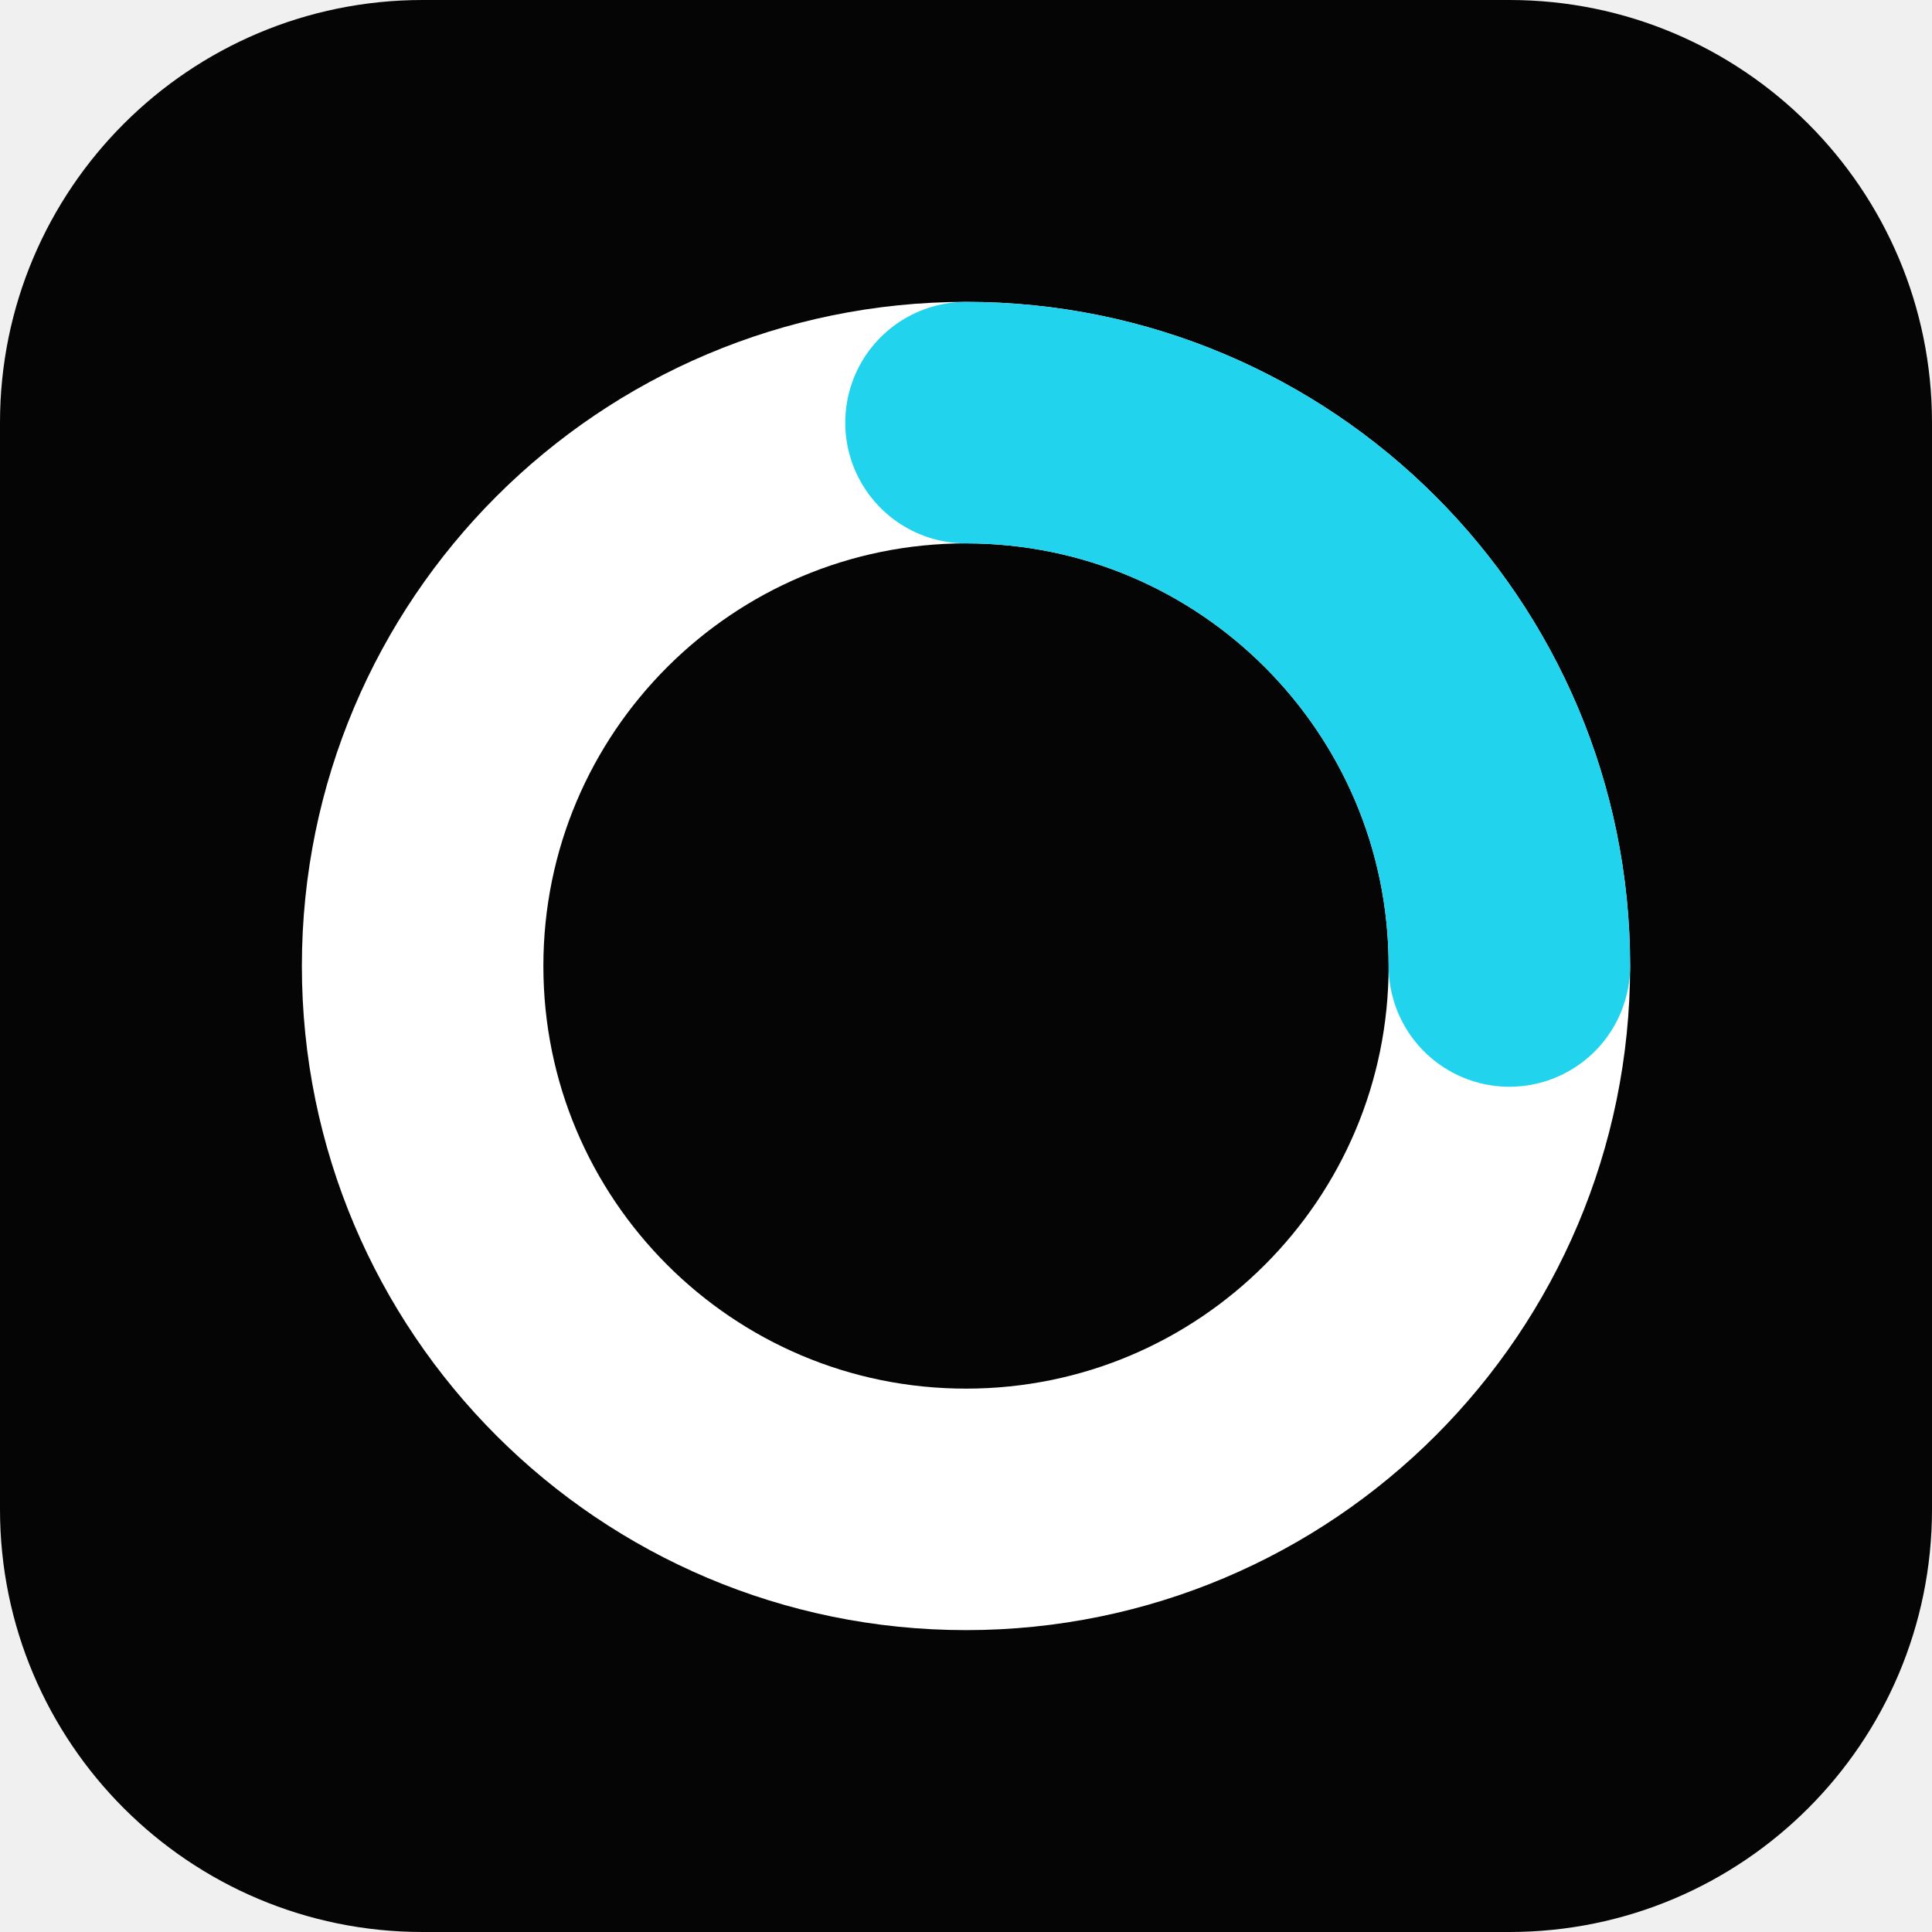
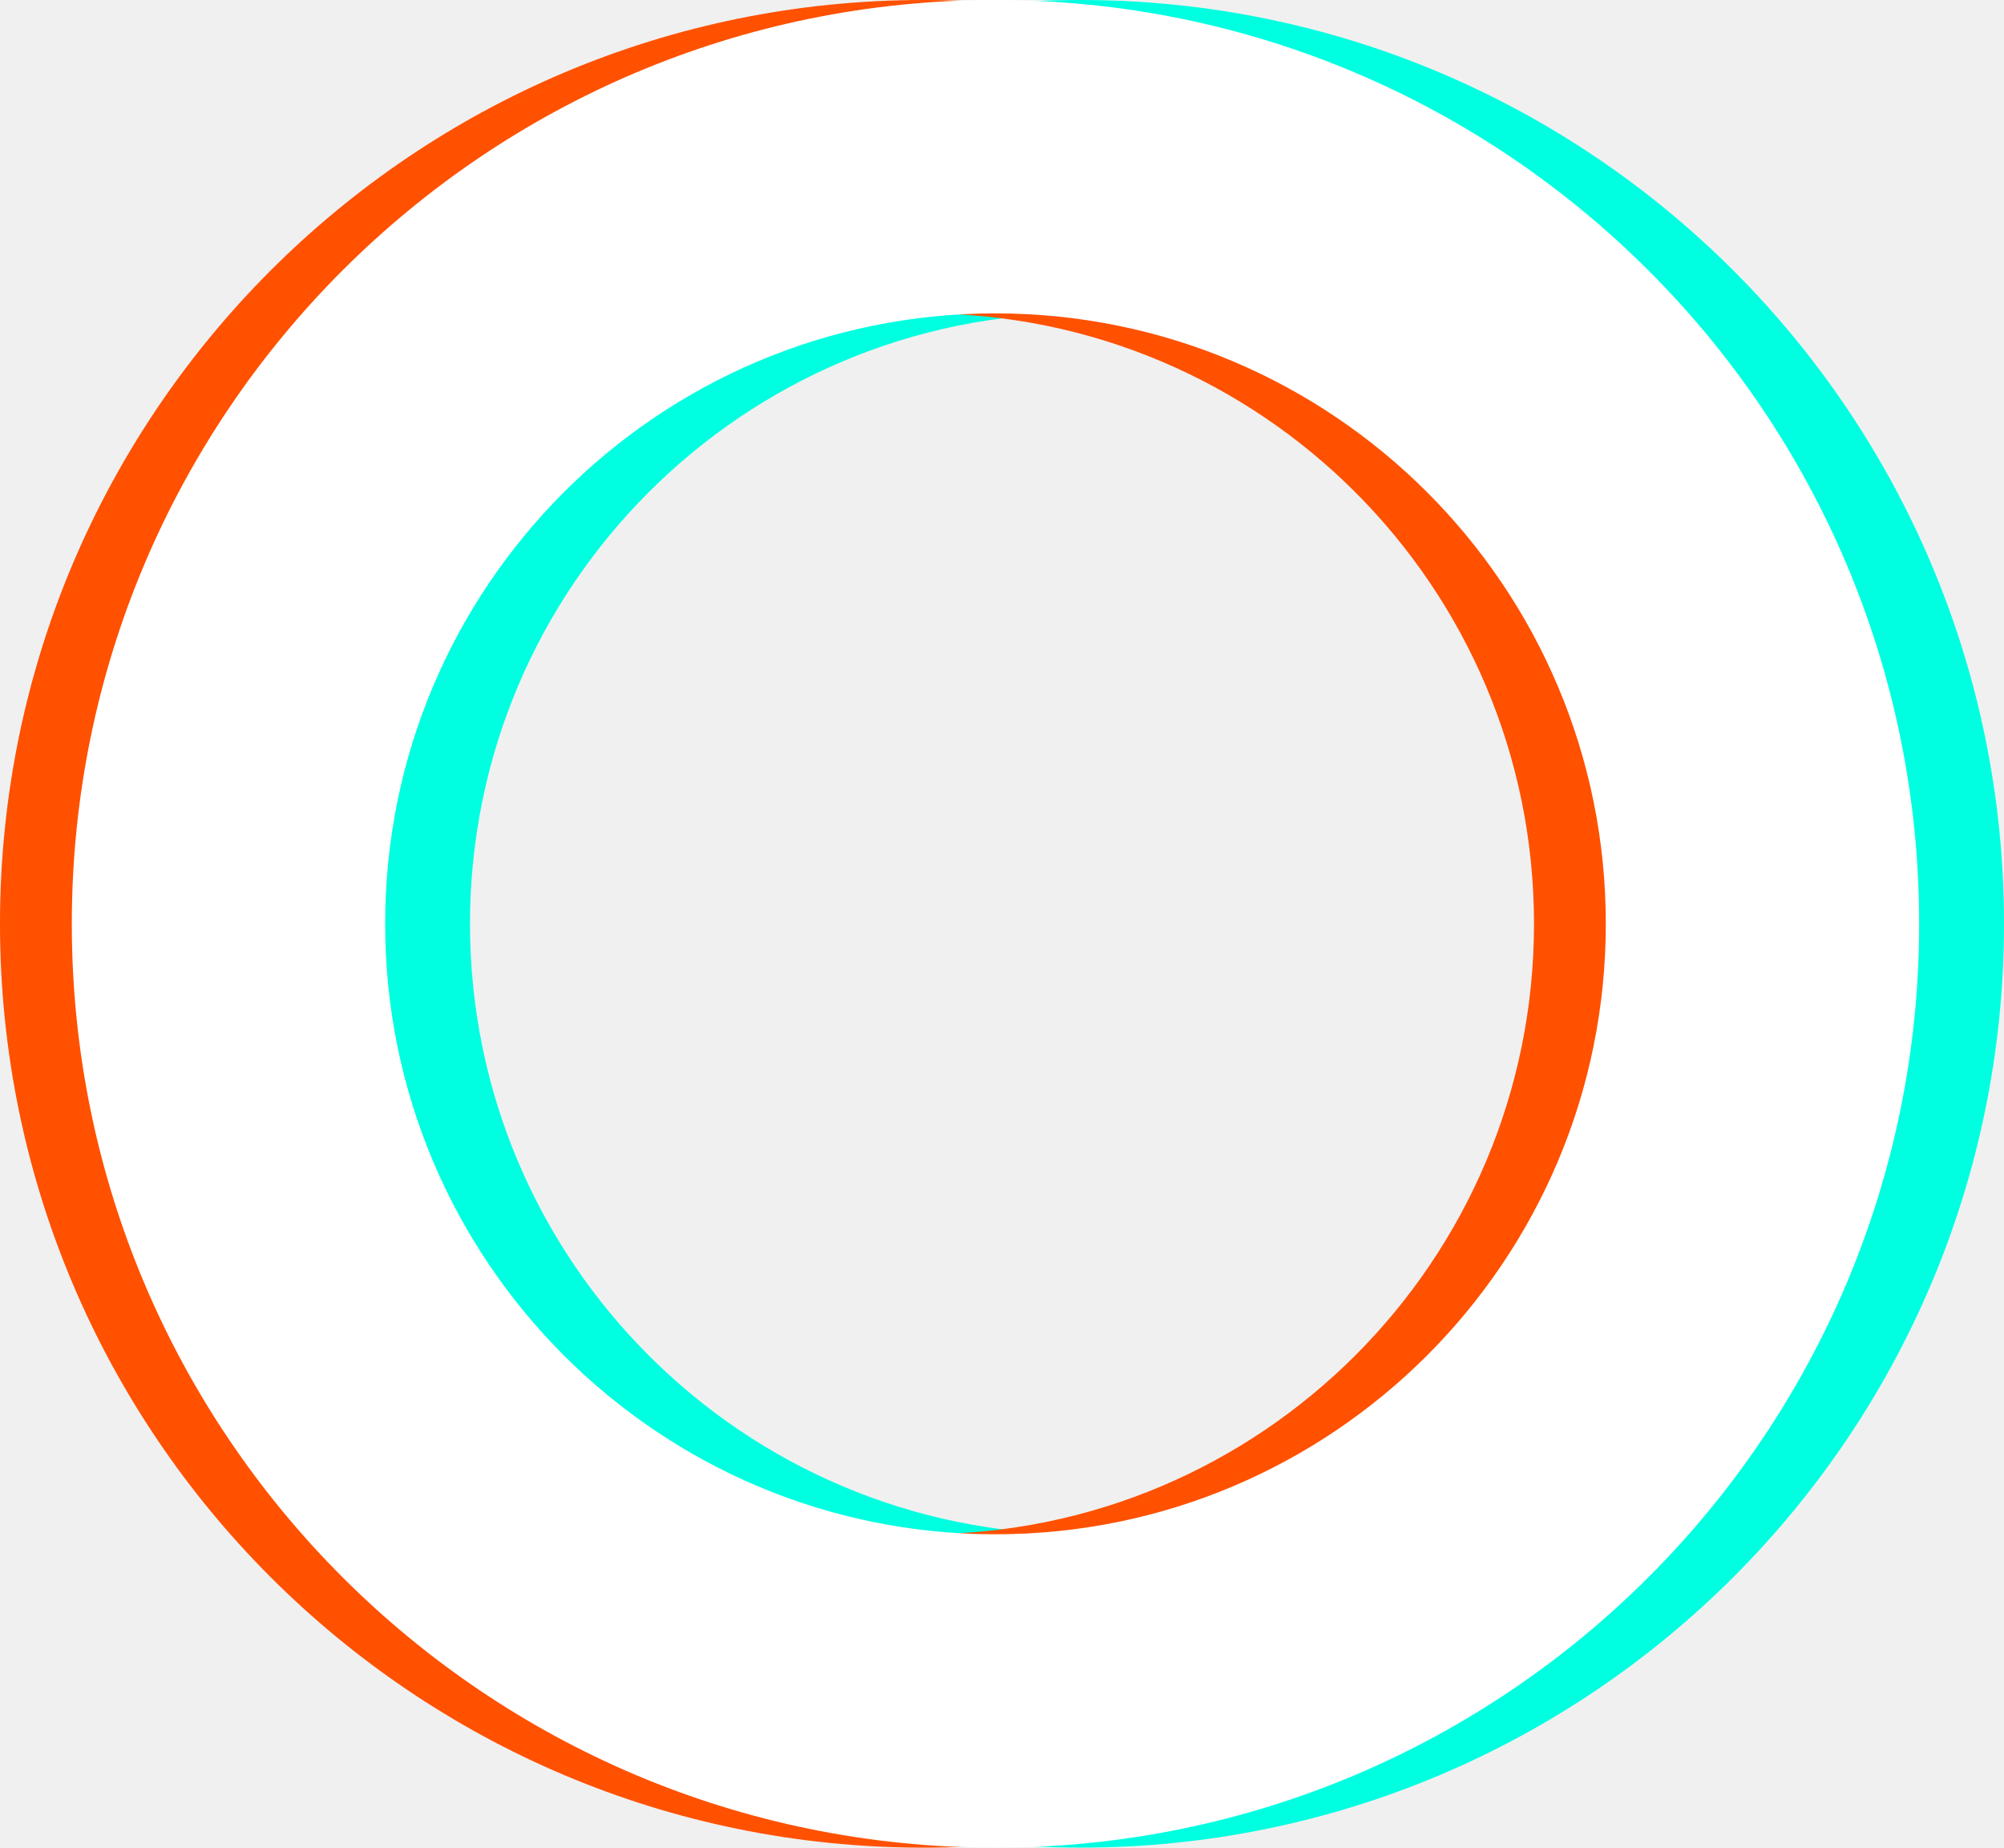
- <svg xmlns="http://www.w3.org/2000/svg" viewBox="0 0 64 64">
-   <rect width="64" height="64" rx="14" fill="#050505" />
-   <circle cx="32" cy="32" r="18" fill="none" stroke="#ffffff" stroke-width="8" />
-   <path d="M32 14a18 18 0 0 1 18 18" fill="none" stroke="#22d3ee" stroke-width="8" stroke-linecap="round" />
+ <svg xmlns="http://www.w3.org/2000/svg" width="307" height="283" viewBox="0 0 307 283" fill="none">
+   <path d="M165.5 0C243.648 0 307 63.352 307 141.5C307 219.648 243.648 283 165.5 283C87.352 283 24 219.648 24 141.5C24 63.352 87.352 0 165.5 0ZM165.5 48C113.861 48 72 89.861 72 141.5C72 193.139 113.861 235 165.5 235C217.139 235 259 193.139 259 141.5C259 89.861 217.139 48 165.5 48Z" fill="#00FFE1" />
+   <path d="M141.5 0C219.648 0 283 63.352 283 141.5C283 219.648 219.648 283 141.5 283C63.352 283 0 219.648 0 141.5C0 63.352 63.352 0 141.5 0ZM141.5 48C89.861 48 48 89.861 48 141.5C48 193.139 89.861 235 141.5 235C193.139 235 235 193.139 235 141.5C235 89.861 193.139 48 141.5 48Z" fill="#FF5100" />
+   <path d="M152.5 0C230.648 0 294 63.352 294 141.5C294 219.648 230.648 283 152.5 283C74.352 283 11 219.648 11 141.5C11 63.352 74.352 0 152.5 0ZM152.5 48C100.861 48 59 89.861 59 141.5C59 193.139 100.861 235 152.5 235C204.139 235 246 193.139 246 141.5C246 89.861 204.139 48 152.5 48Z" fill="white" />
</svg>
